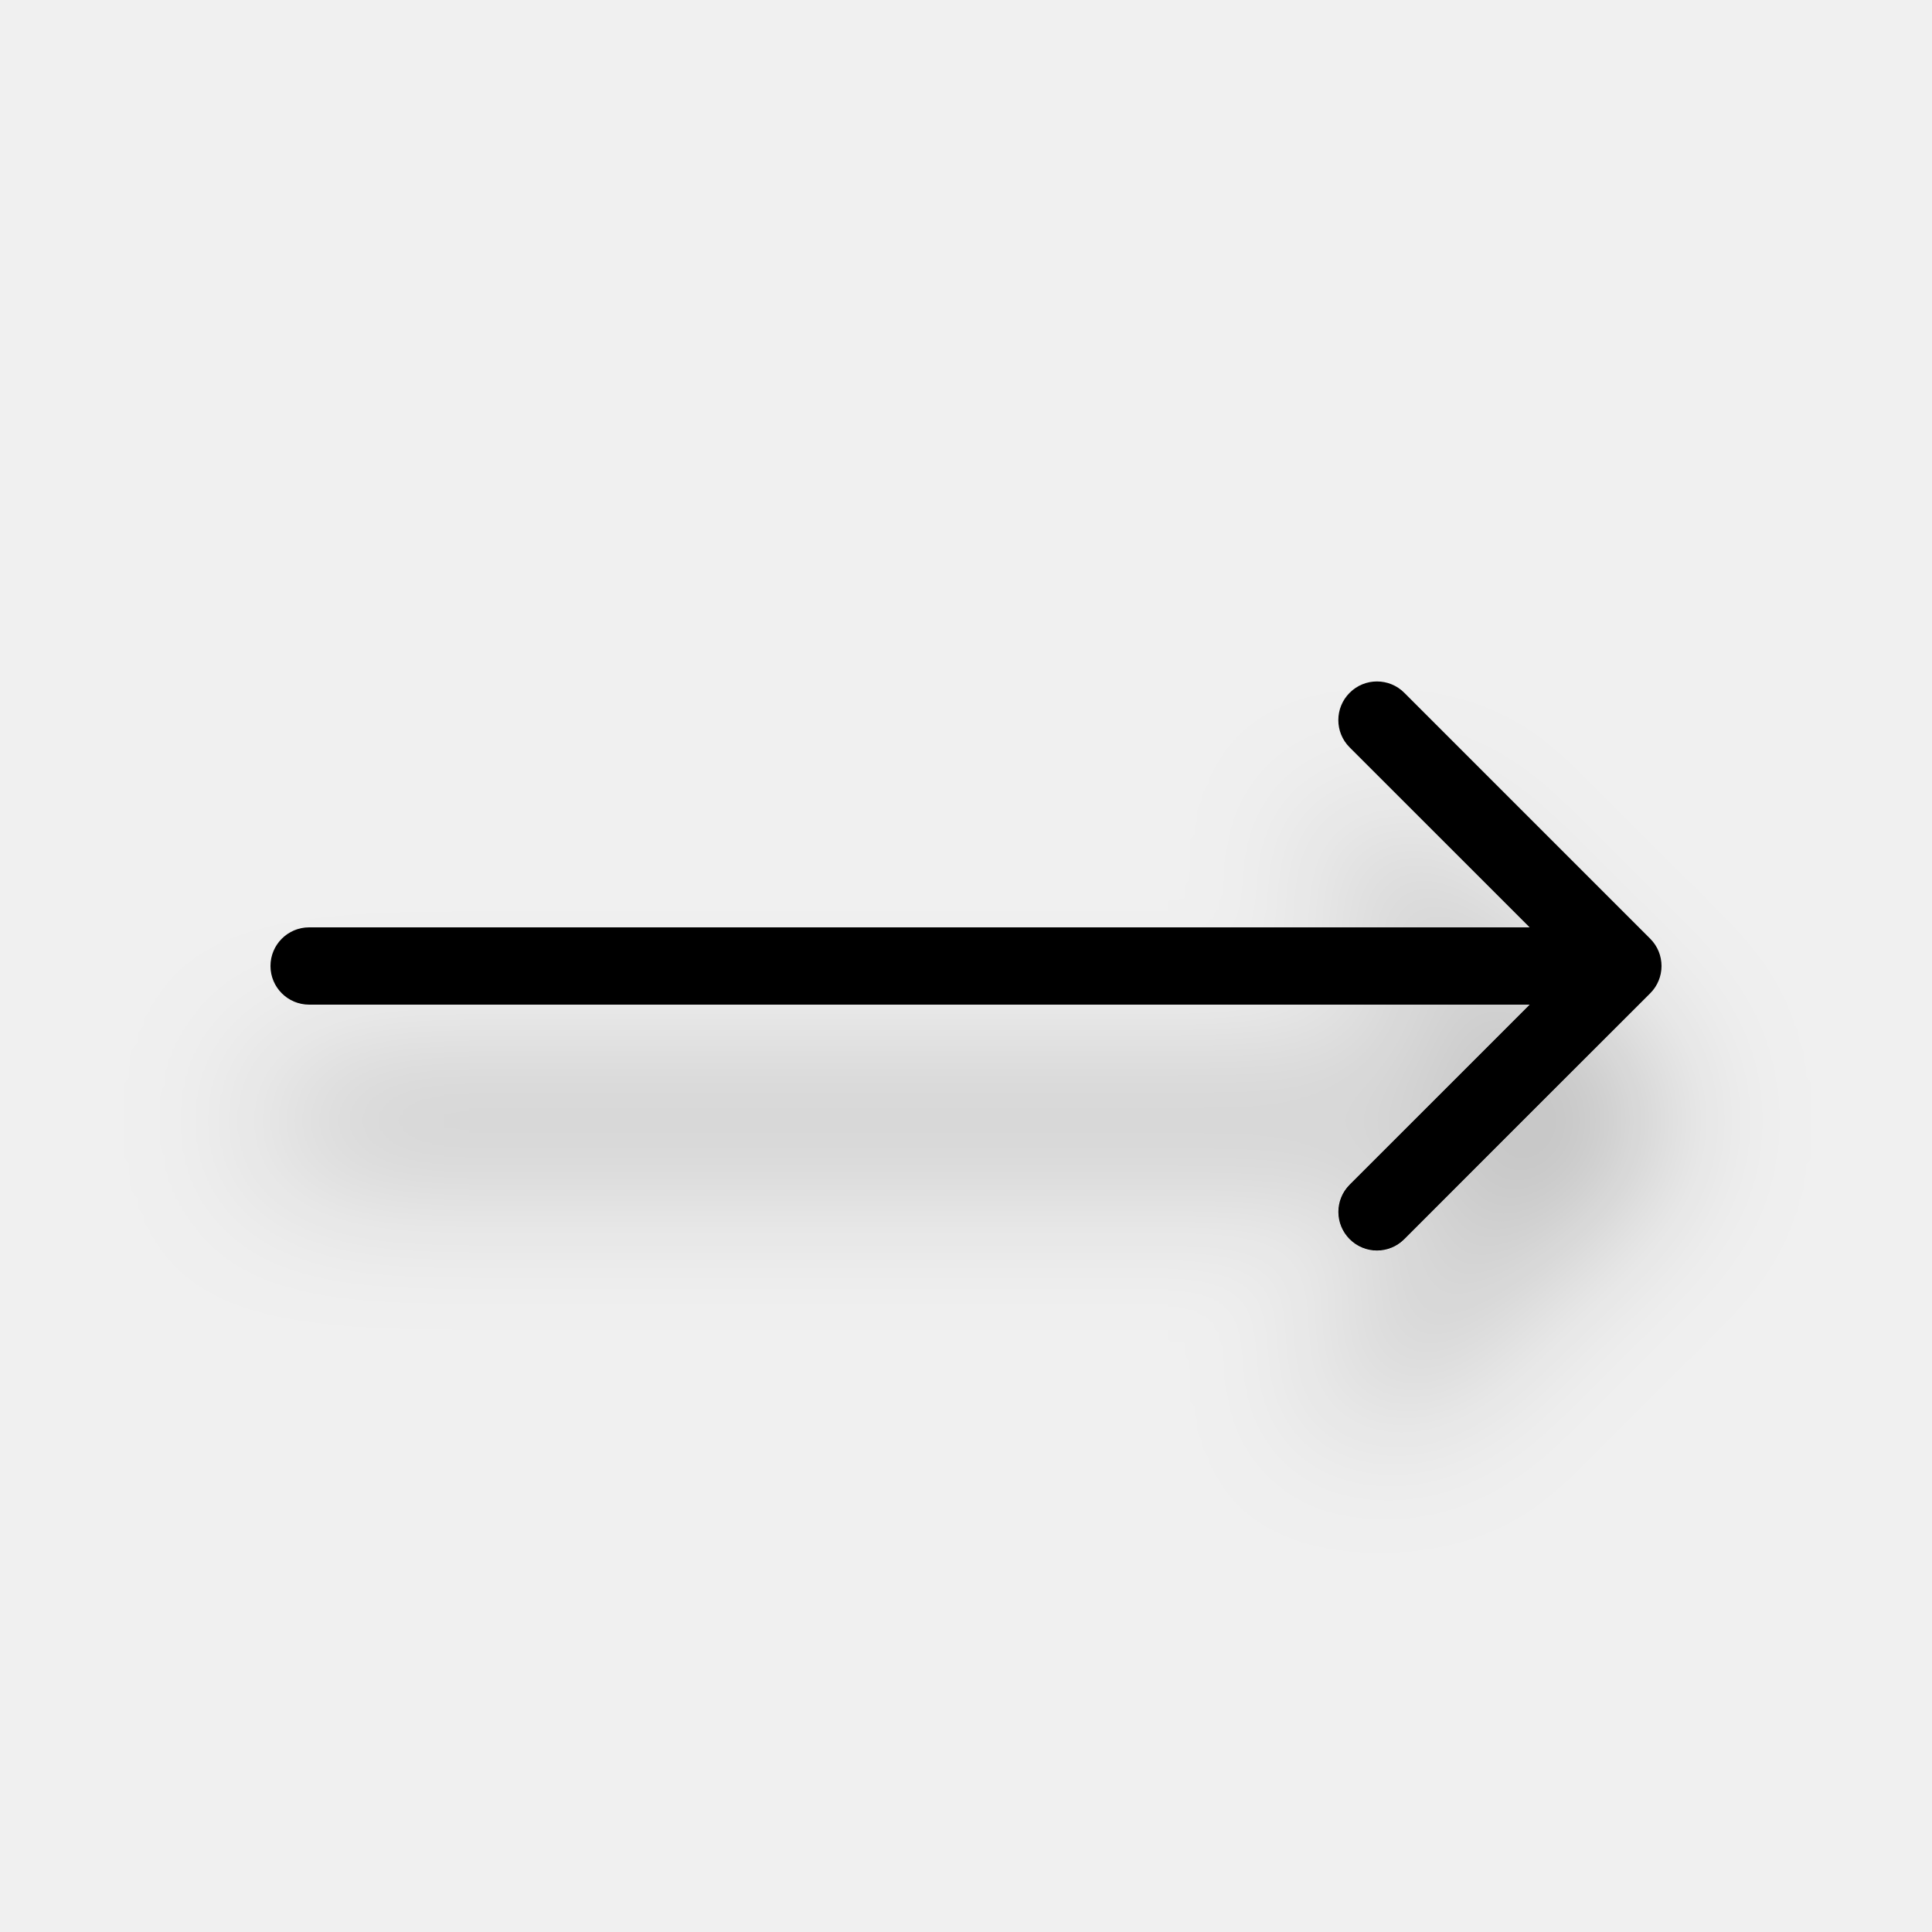
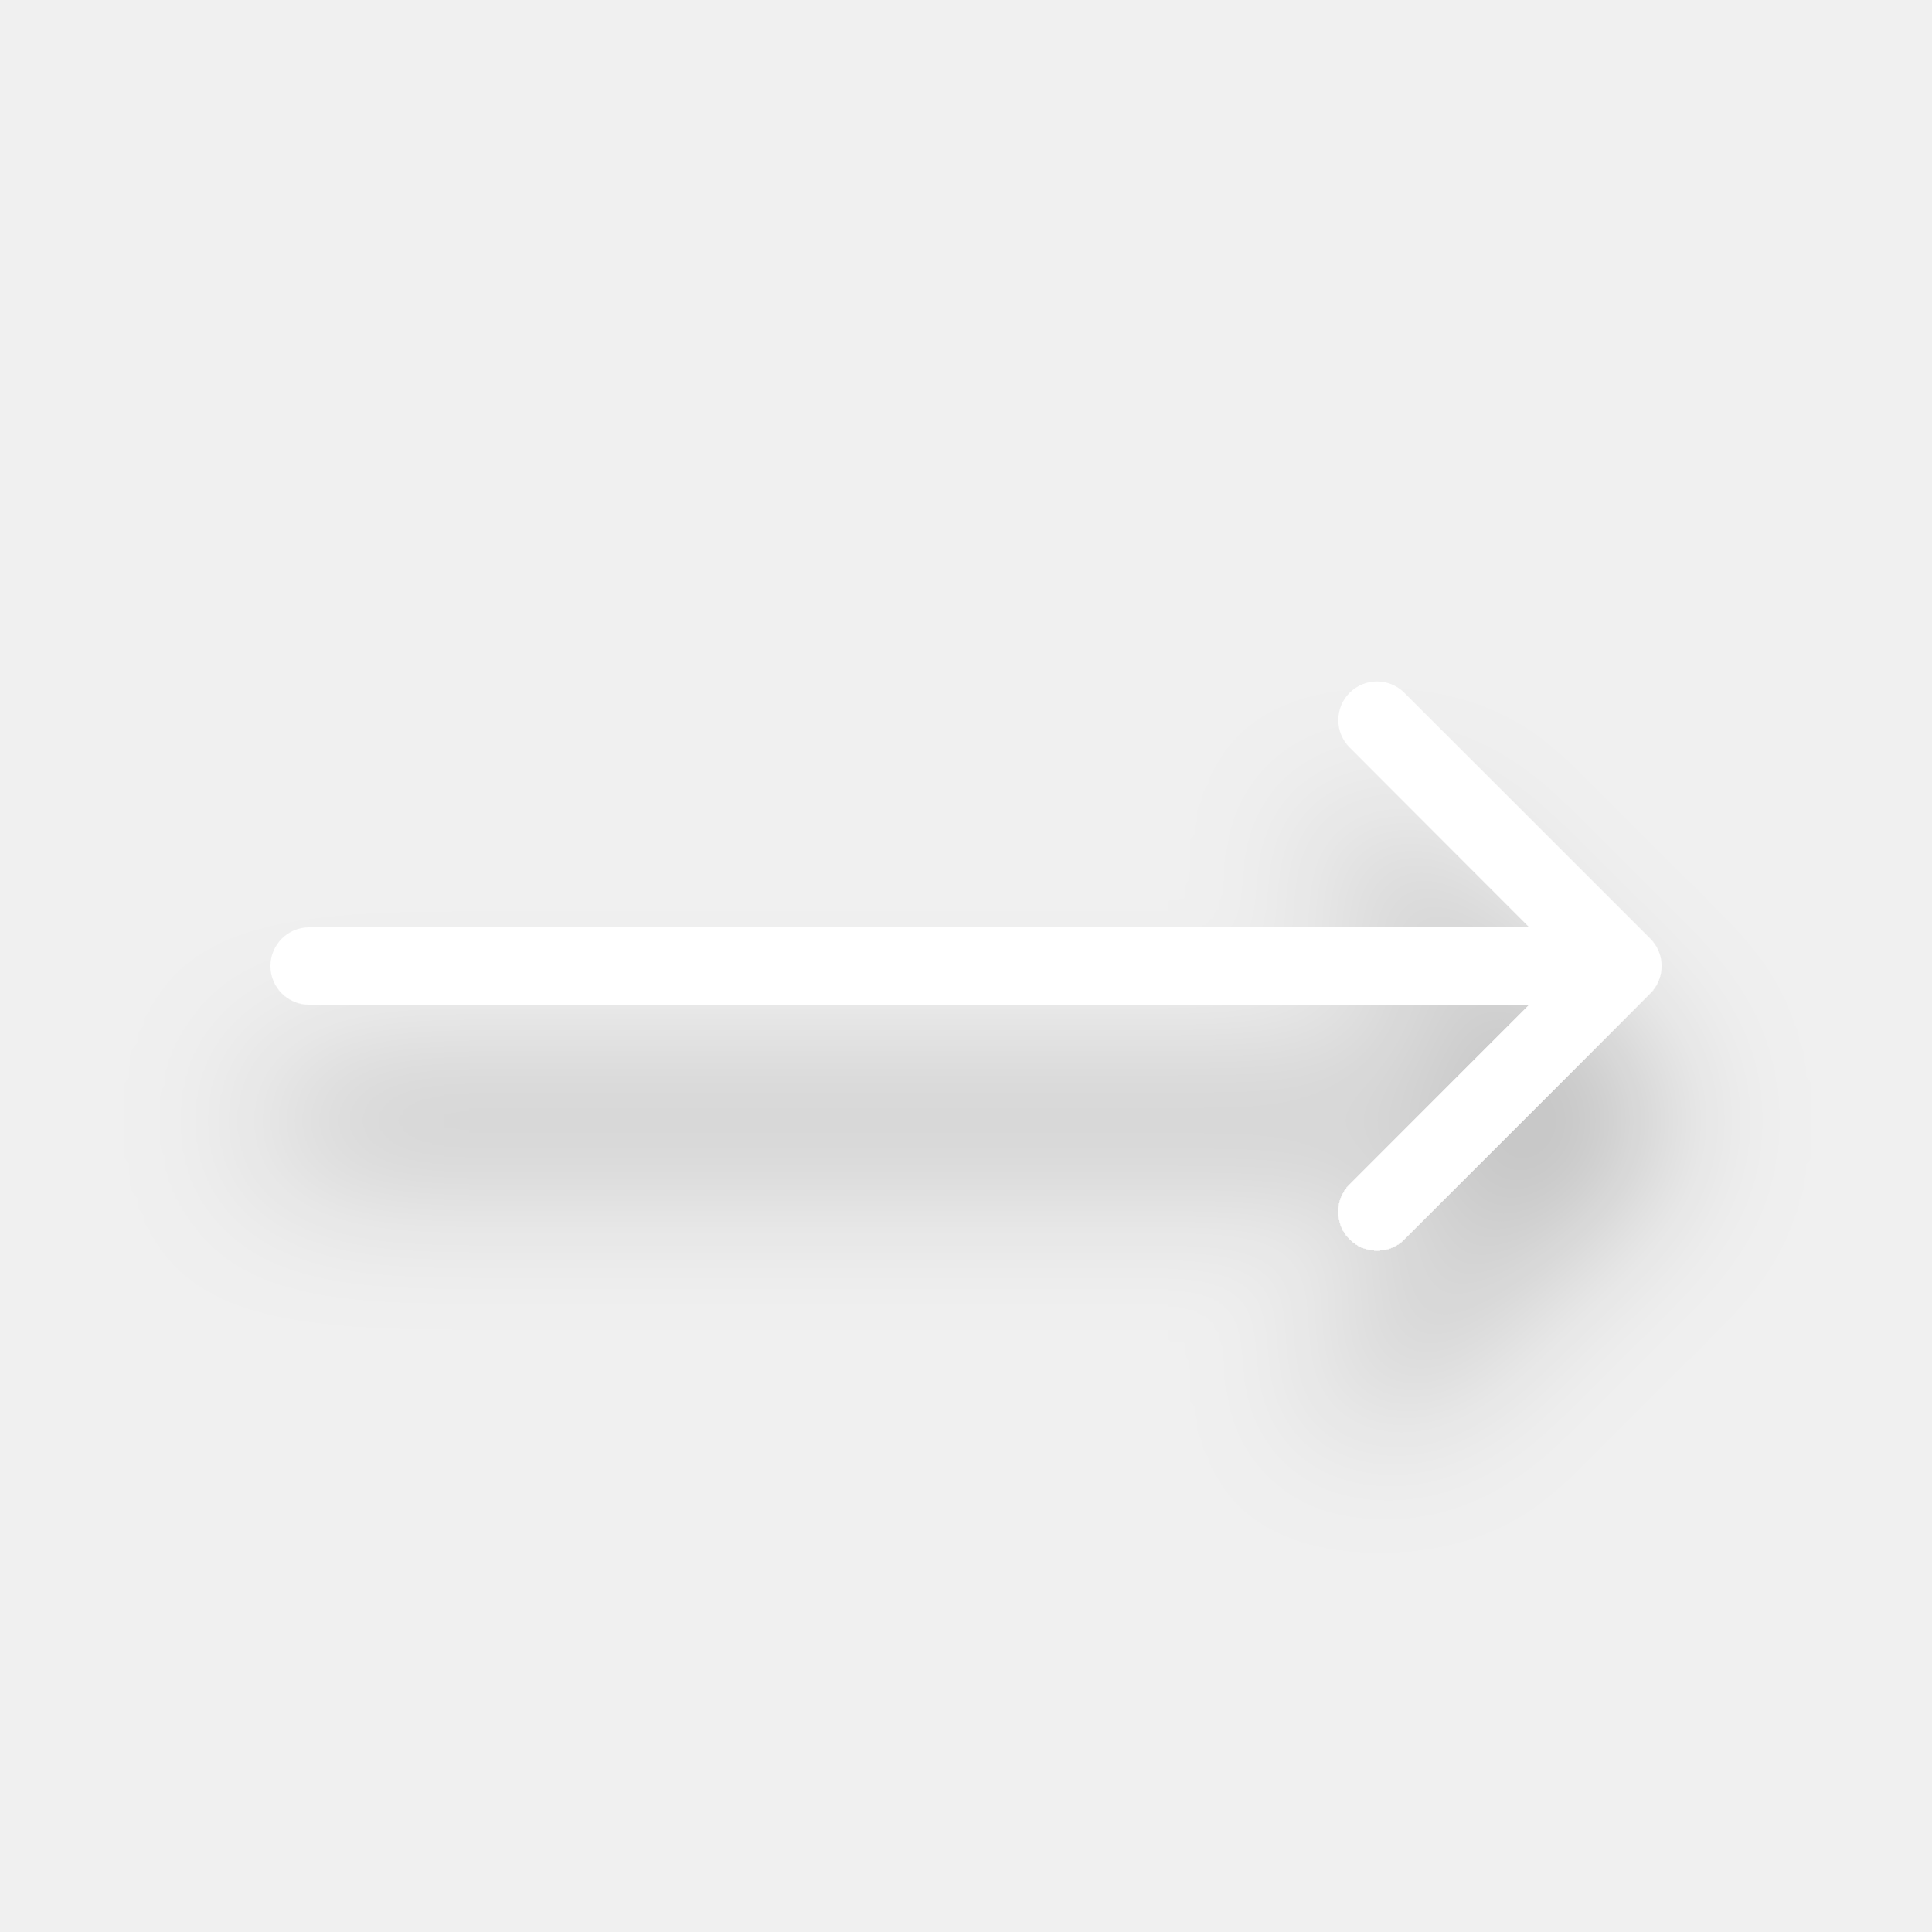
<svg xmlns="http://www.w3.org/2000/svg" width="50" height="50" viewBox="0 0 50 50" fill="none">
  <g filter="url(#filter0_d_16_113)">
-     <path d="M8 24C7.448 24 7 24.448 7 25C7 25.552 7.448 26 8 26V24ZM42.707 25.707C43.098 25.317 43.098 24.683 42.707 24.293L36.343 17.929C35.953 17.538 35.319 17.538 34.929 17.929C34.538 18.32 34.538 18.953 34.929 19.343L40.586 25L34.929 30.657C34.538 31.047 34.538 31.68 34.929 32.071C35.319 32.462 35.953 32.462 36.343 32.071L42.707 25.707ZM8 26H42V24H8V26Z" fill="black" />
+     <path d="M8 24C7.448 24 7 24.448 7 25C7 25.552 7.448 26 8 26V24ZM42.707 25.707C43.098 25.317 43.098 24.683 42.707 24.293L36.343 17.929C35.953 17.538 35.319 17.538 34.929 17.929C34.538 18.32 34.538 18.953 34.929 19.343L40.586 25L34.929 30.657C34.538 31.047 34.538 31.68 34.929 32.071C35.319 32.462 35.953 32.462 36.343 32.071L42.707 25.707ZM8 26H42V24H8V26Z" fill="white" />
  </g>
  <defs>
    <filter id="filter0_d_16_113" x="3" y="17.636" width="44" height="22.728" filterUnits="userSpaceOnUse" color-interpolation-filters="sRGB">
      <feFlood flood-opacity="0" result="BackgroundImageFix" />
      <feColorMatrix in="SourceAlpha" type="matrix" values="0 0 0 0 0 0 0 0 0 0 0 0 0 0 0 0 0 0 127 0" result="hardAlpha" />
      <feOffset dy="4" />
      <feGaussianBlur stdDeviation="2" />
      <feComposite in2="hardAlpha" operator="out" />
      <feColorMatrix type="matrix" values="0 0 0 0 0 0 0 0 0 0 0 0 0 0 0 0 0 0 0.25 0" />
      <feBlend mode="normal" in2="BackgroundImageFix" result="effect1_dropShadow_16_113" />
      <feBlend mode="normal" in="SourceGraphic" in2="effect1_dropShadow_16_113" result="shape" />
    </filter>
  </defs>
</svg>
